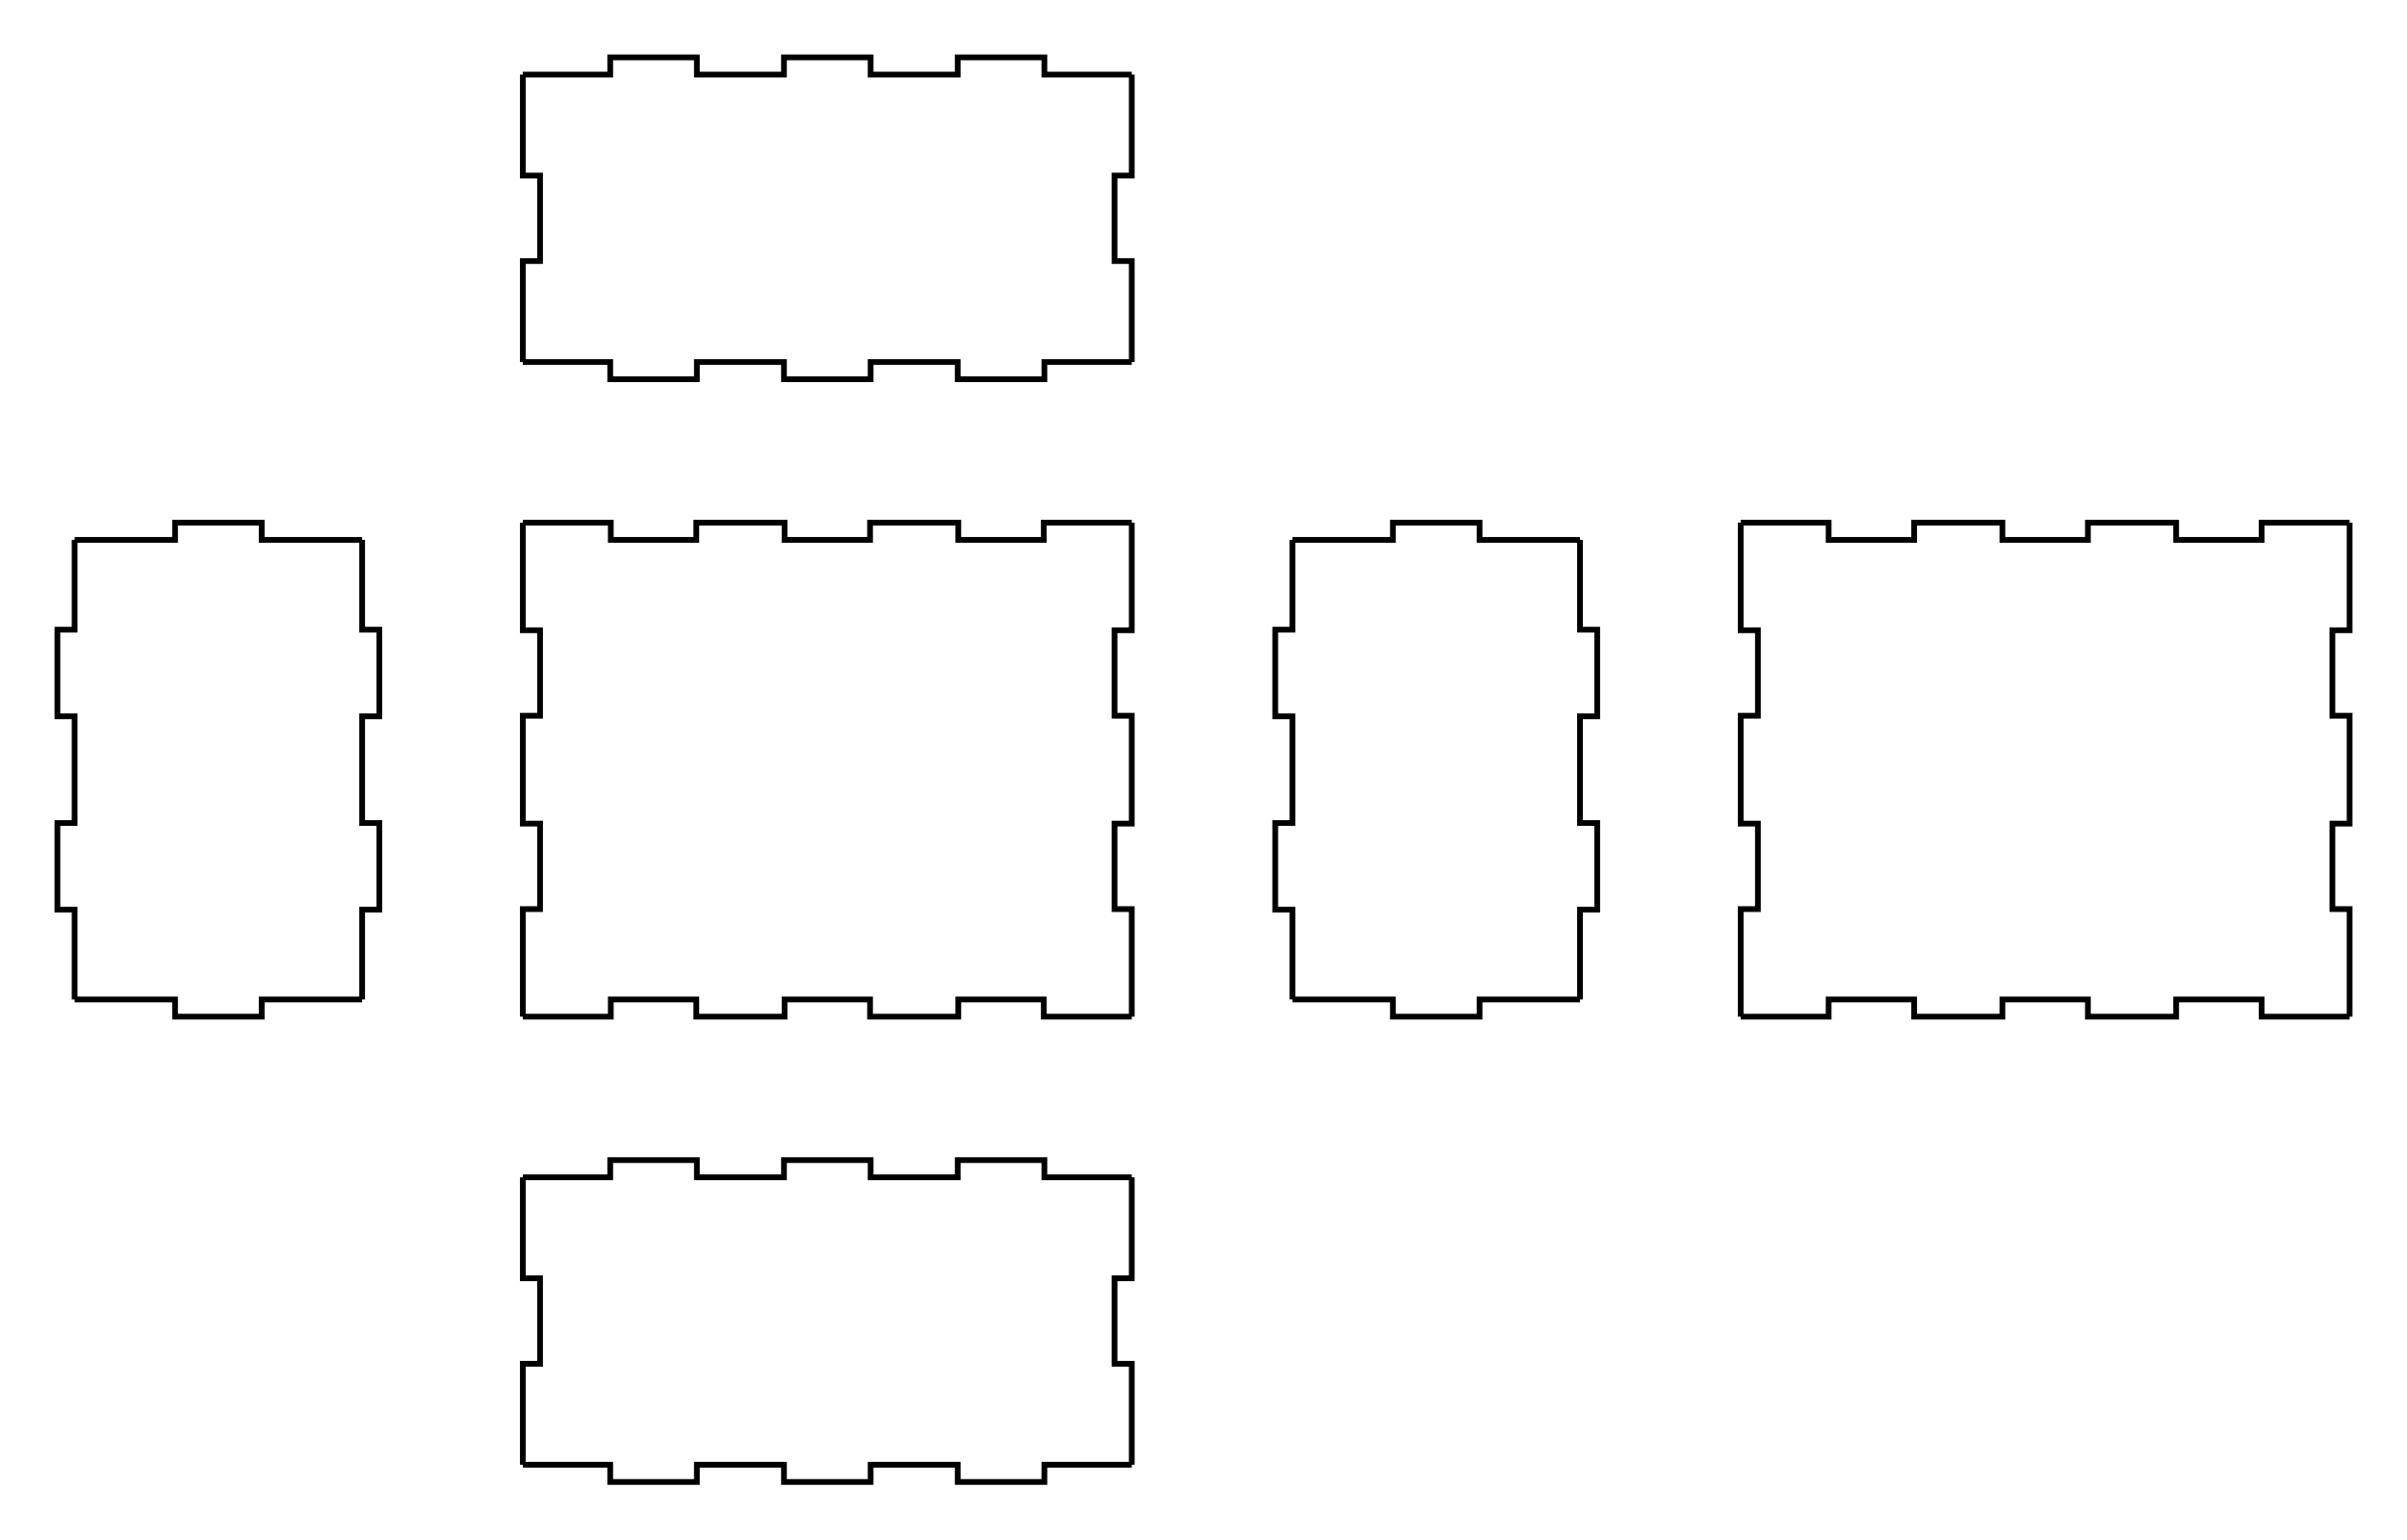
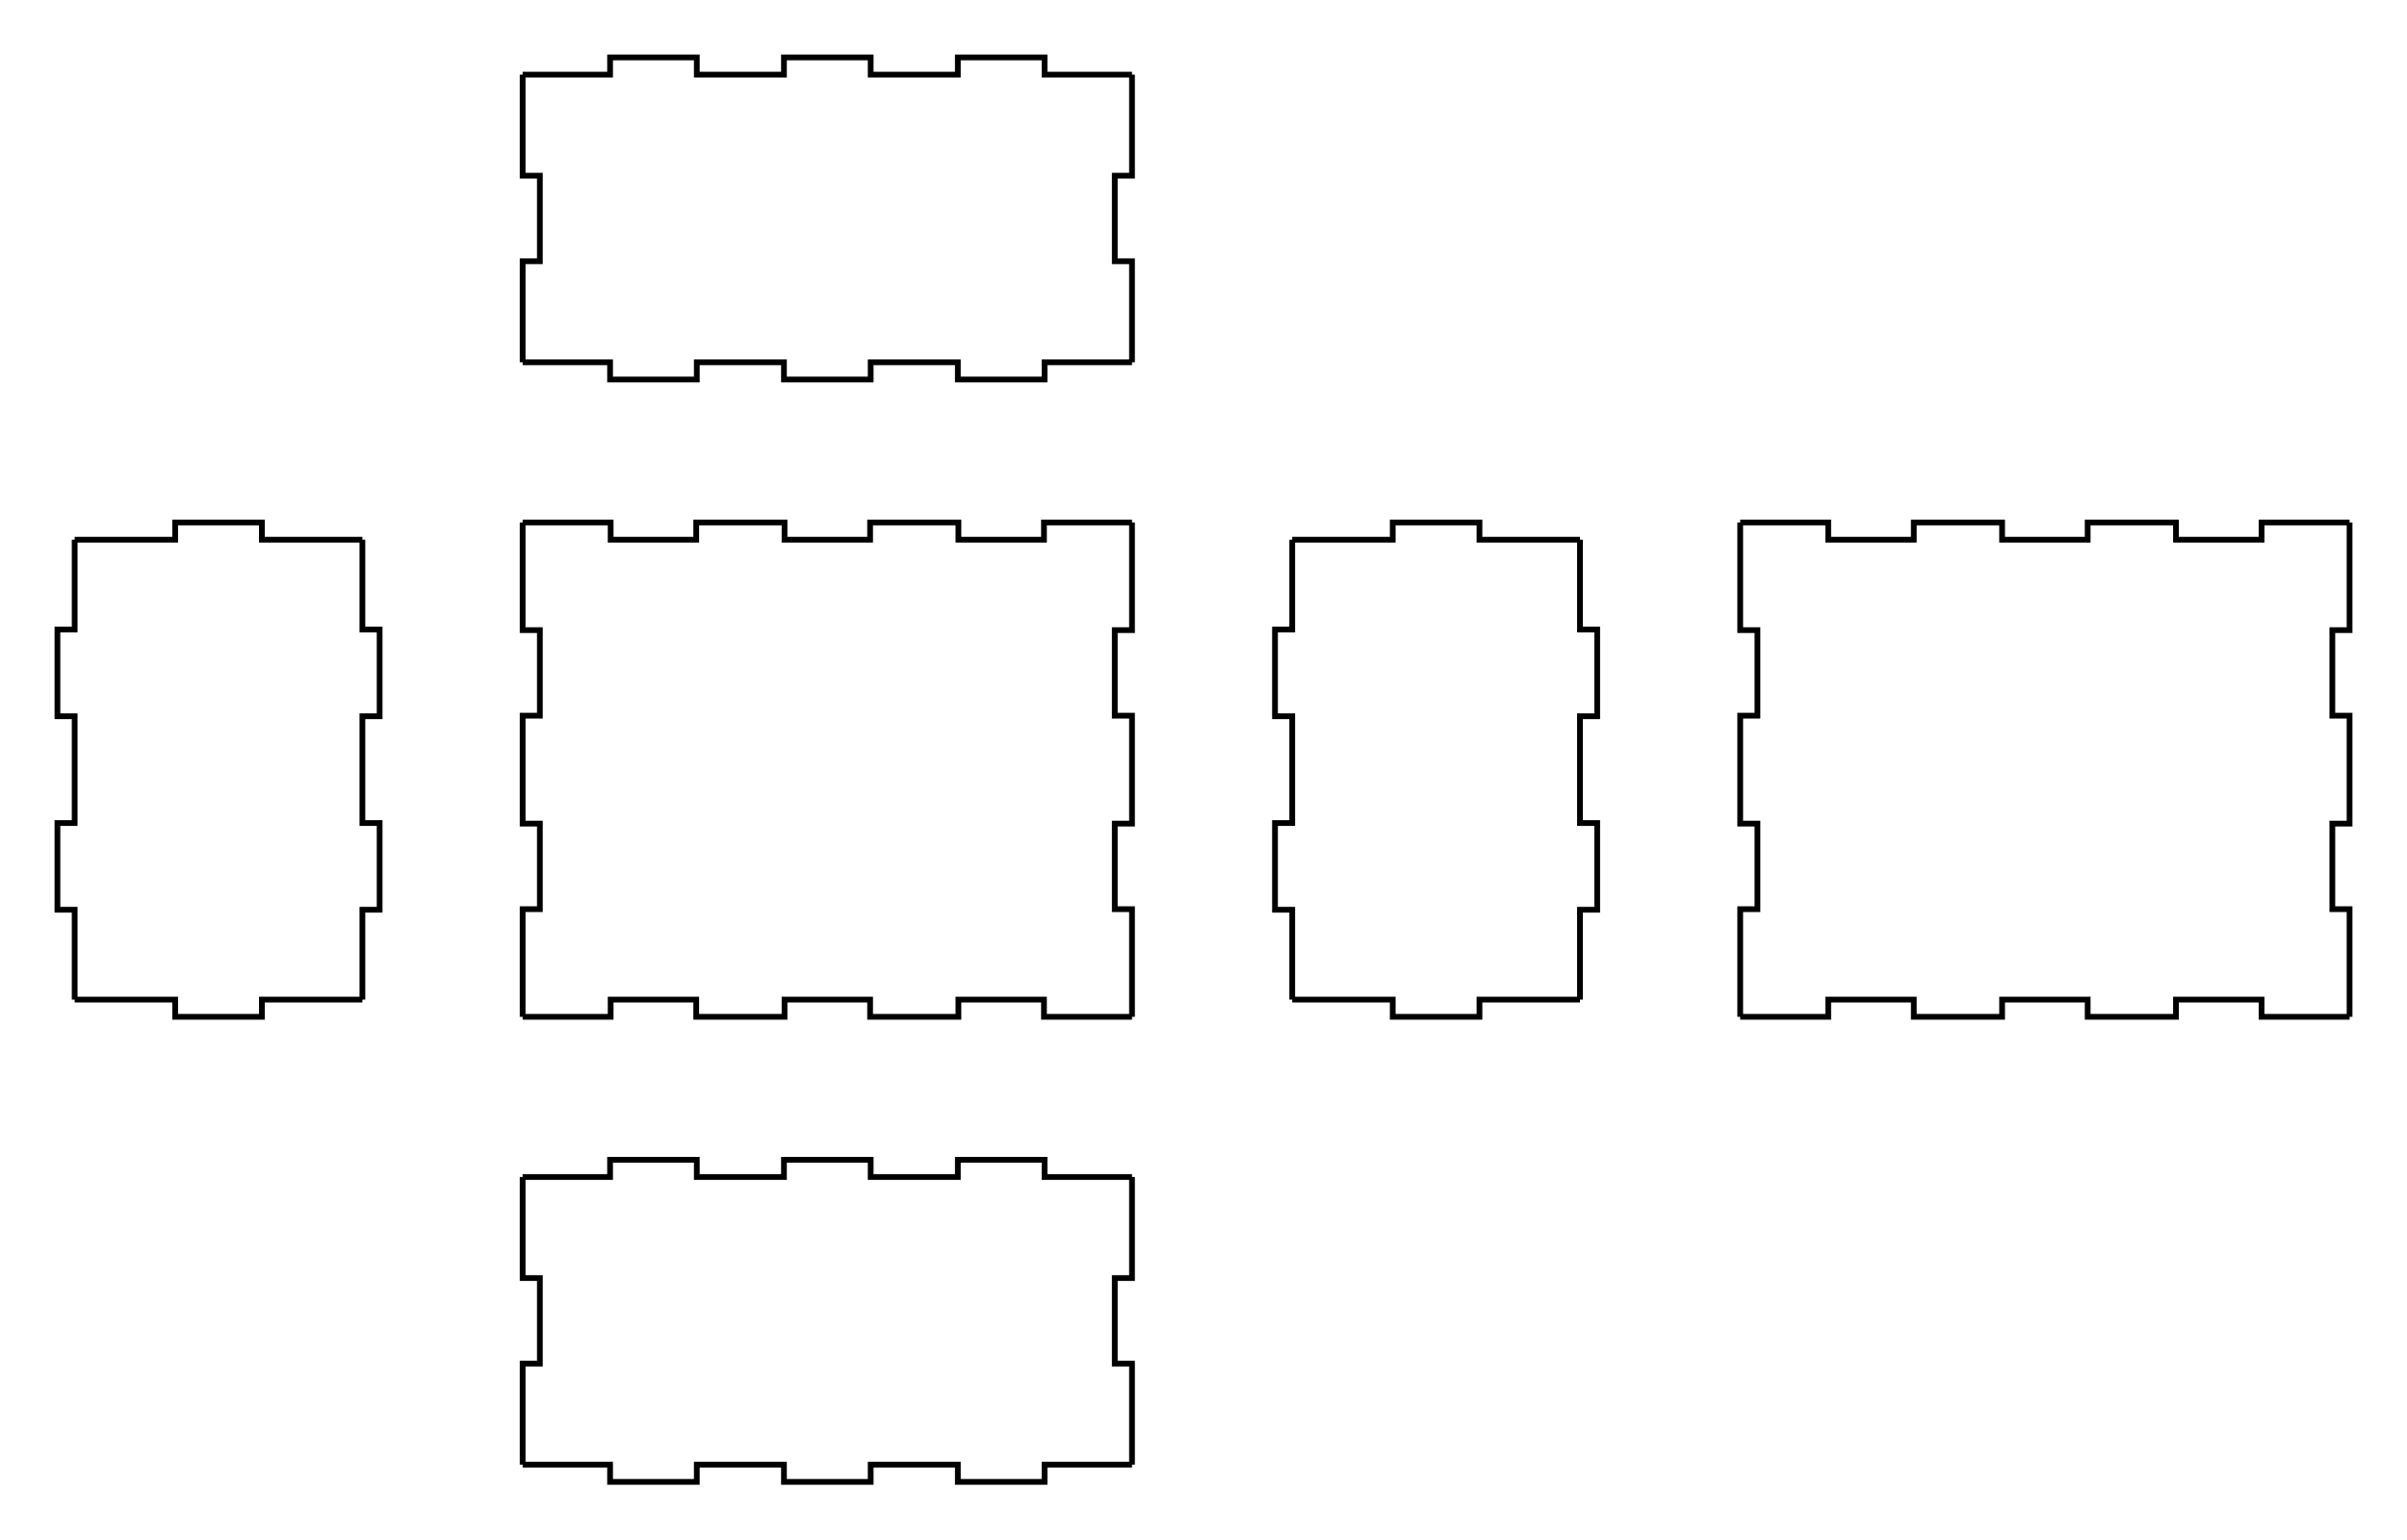
- <svg xmlns="http://www.w3.org/2000/svg" width="419.4mm" height="268.3mm" viewBox="15.0 15.0 419.4 268.3">
+ <svg xmlns="http://www.w3.org/2000/svg" width="419.1mm" height="268.1mm" viewBox="14.95 14.95 419.1 268.1">
  <g id="box_parts">
-     <path d="M 106.1,220.2 L 121.325,220.2 L 121.325,217.2 L 136.425,217.2 L 136.425,220.2 L 151.6,220.2 L 151.6,217.2 L 166.7,217.2 L 166.7,220.2 L 181.875,220.2 L 181.875,217.2 L 196.975,217.2 L 196.975,220.2 L 212.2,220.2 " style="stroke:#000000;stroke-width:1;fill:none" />
-     <path d="M 212.2,220.2 L 212.2,237.8 L 209.2,237.8 L 209.2,252.7 L 212.2,252.7 L 212.2,270.3 " style="stroke:#000000;stroke-width:1;fill:none" />
-     <path d="M 212.2,270.3 L 196.975,270.3 L 196.975,273.3 L 181.875,273.3 L 181.875,270.3 L 166.7,270.3 L 166.7,273.3 L 151.6,273.3 L 151.6,270.3 L 136.425,270.3 L 136.425,273.3 L 121.325,273.3 L 121.325,270.3 L 106.1,270.3 " style="stroke:#000000;stroke-width:1;fill:none" />
-     <path d="M 106.1,270.3 L 106.1,252.7 L 109.1,252.7 L 109.1,237.8 L 106.1,237.8 L 106.1,220.2 " style="stroke:#000000;stroke-width:1;fill:none" />
-     <path d="M 28.0,109.1 L 45.5,109.1 L 45.5,106.1 L 60.6,106.1 L 60.6,109.1 L 78.1,109.1 " style="stroke:#000000;stroke-width:1;fill:none" />
-     <path d="M 78.1,109.1 L 78.1,124.75 L 81.1,124.75 L 81.1,139.85 L 78.1,139.85 L 78.1,158.45 L 81.1,158.45 L 81.1,173.55 L 78.1,173.55 L 78.1,189.2 " style="stroke:#000000;stroke-width:1;fill:none" />
-     <path d="M 78.1,189.2 L 60.6,189.2 L 60.6,192.2 L 45.5,192.2 L 45.5,189.2 L 28,189.2 " style="stroke:#000000;stroke-width:1;fill:none" />
-     <path d="M 28.0,189.2 L 28.0,173.55 L 25.0,173.55 L 25.0,158.45 L 28.0,158.45 L 28.0,139.85 L 25.0,139.85 L 25.0,124.75 L 28.0,124.75 L 28.0,109.1 " style="stroke:#000000;stroke-width:1;fill:none" />
-     <path d="M 106.1,106.1 L 121.425,106.1 L 121.425,109.1 L 136.325,109.1 L 136.325,106.1 L 151.7,106.1 L 151.7,109.1 L 166.6,109.1 L 166.6,106.1 L 181.975,106.1 L 181.975,109.1 L 196.875,109.1 L 196.875,106.1 L 212.2,106.1 " style="stroke:#000000;stroke-width:1;fill:none" />
-     <path d="M 212.2,106.1 L 212.2,124.85 L 209.2,124.85 L 209.2,139.75 L 212.2,139.75 L 212.2,158.55 L 209.2,158.55 L 209.2,173.45 L 212.2,173.45 L 212.2,192.2 " style="stroke:#000000;stroke-width:1;fill:none" />
-     <path d="M 212.2,192.2 L 196.875,192.2 L 196.875,189.2 L 181.975,189.2 L 181.975,192.2 L 166.6,192.2 L 166.6,189.2 L 151.7,189.2 L 151.7,192.2 L 136.325,192.2 L 136.325,189.2 L 121.425,189.2 L 121.425,192.2 L 106.1,192.2 " style="stroke:#000000;stroke-width:1;fill:none" />
-     <path d="M 106.1,192.2 L 106.1,173.45 L 109.1,173.45 L 109.1,158.55 L 106.1,158.55 L 106.1,139.75 L 109.1,139.75 L 109.1,124.85 L 106.1,124.85 L 106.1,106.1 " style="stroke:#000000;stroke-width:1;fill:none" />
-     <path d="M 240.2,109.1 L 257.7,109.1 L 257.7,106.1 L 272.8,106.1 L 272.8,109.1 L 290.3,109.1 " style="stroke:#000000;stroke-width:1;fill:none" />
-     <path d="M 290.3,109.1 L 290.3,124.75 L 293.3,124.75 L 293.3,139.85 L 290.3,139.85 L 290.3,158.45 L 293.3,158.45 L 293.3,173.55 L 290.3,173.55 L 290.3,189.2 " style="stroke:#000000;stroke-width:1;fill:none" />
-     <path d="M 290.3,189.2 L 272.8,189.2 L 272.8,192.2 L 257.7,192.2 L 257.7,189.2 L 240.2,189.2 " style="stroke:#000000;stroke-width:1;fill:none" />
-     <path d="M 240.2,189.2 L 240.2,173.55 L 237.2,173.55 L 237.2,158.45 L 240.2,158.45 L 240.2,139.85 L 237.2,139.85 L 237.2,124.75 L 240.2,124.75 L 240.2,109.1 " style="stroke:#000000;stroke-width:1;fill:none" />
-     <path d="M 318.3,106.1 L 333.625,106.1 L 333.625,109.1 L 348.525,109.1 L 348.525,106.1 L 363.9,106.1 L 363.9,109.1 L 378.8,109.1 L 378.8,106.1 L 394.175,106.1 L 394.175,109.1 L 409.075,109.1 L 409.075,106.1 L 424.4,106.1 " style="stroke:#000000;stroke-width:1;fill:none" />
-     <path d="M 424.4,106.1 L 424.4,124.85 L 421.4,124.85 L 421.4,139.75 L 424.4,139.75 L 424.4,158.55 L 421.4,158.55 L 421.4,173.45 L 424.4,173.45 L 424.4,192.2 " style="stroke:#000000;stroke-width:1;fill:none" />
-     <path d="M 424.4,192.2 L 409.075,192.2 L 409.075,189.2 L 394.175,189.2 L 394.175,192.2 L 378.8,192.2 L 378.8,189.2 L 363.9,189.2 L 363.9,192.2 L 348.525,192.2 L 348.525,189.2 L 333.625,189.2 L 333.625,192.2 L 318.3,192.2 " style="stroke:#000000;stroke-width:1;fill:none" />
-     <path d="M 318.3,192.2 L 318.3,173.45 L 321.3,173.45 L 321.3,158.55 L 318.3,158.55 L 318.3,139.75 L 321.3,139.75 L 321.3,124.85 L 318.3,124.85 L 318.3,106.1 " style="stroke:#000000;stroke-width:1;fill:none" />
-     <path d="M 106.1,28.0 L 121.325,28.0 L 121.325,25.0 L 136.425,25.0 L 136.425,28.0 L 151.6,28.0 L 151.6,25.0 L 166.7,25.0 L 166.7,28.0 L 181.875,28.0 L 181.875,25.0 L 196.975,25.0 L 196.975,28.0 L 212.2,28.0 " style="stroke:#000000;stroke-width:1;fill:none" />
-     <path d="M 212.2,28.0 L 212.2,45.6 L 209.2,45.6 L 209.2,60.5 L 212.2,60.5 L 212.2,78.1 " style="stroke:#000000;stroke-width:1;fill:none" />
-     <path d="M 212.2,78.1 L 196.975,78.1 L 196.975,81.1 L 181.875,81.1 L 181.875,78.1 L 166.7,78.1 L 166.7,81.1 L 151.6,81.1 L 151.6,78.1 L 136.425,78.1 L 136.425,81.1 L 121.325,81.1 L 121.325,78.1 L 106.1,78.1 " style="stroke:#000000;stroke-width:1;fill:none" />
-     <path d="M 106.1,78.1 L 106.1,60.5 L 109.1,60.5 L 109.1,45.6 L 106.1,45.6 L 106.1,28 " style="stroke:#000000;stroke-width:1;fill:none" />
+     <path d="M 105.95,219.95 L 121.175,219.95 L 121.175,216.95 L 136.275,216.95 L 136.275,219.95 L 151.45,219.95 L 151.45,216.95 L 166.55,216.95 L 166.55,219.95 L 181.725,219.95 L 181.725,216.95 L 196.825,216.95 L 196.825,219.95 L 212.05,219.95 " style="stroke:#000000;stroke-width:1;fill:none" />
+     <path d="M 212.05,219.95 L 212.05,237.55 L 209.05,237.55 L 209.05,252.45 L 212.05,252.45 L 212.05,270.05 " style="stroke:#000000;stroke-width:1;fill:none" />
+     <path d="M 212.05,270.05 L 196.825,270.05 L 196.825,273.05 L 181.725,273.05 L 181.725,270.05 L 166.55,270.05 L 166.55,273.05 L 151.45,273.05 L 151.45,270.05 L 136.275,270.05 L 136.275,273.05 L 121.175,273.05 L 121.175,270.05 L 105.95,270.05 " style="stroke:#000000;stroke-width:1;fill:none" />
+     <path d="M 105.95,270.05 L 105.95,252.45 L 108.95,252.45 L 108.95,237.55 L 105.95,237.55 L 105.95,219.95 " style="stroke:#000000;stroke-width:1;fill:none" />
+     <path d="M 27.95,108.95 L 45.45,108.95 L 45.45,105.95 L 60.55,105.95 L 60.55,108.95 L 78.05,108.95 " style="stroke:#000000;stroke-width:1;fill:none" />
+     <path d="M 78.05,108.95 L 78.05,124.6 L 81.05,124.6 L 81.05,139.7 L 78.05,139.7 L 78.05,158.3 L 81.05,158.3 L 81.05,173.4 L 78.05,173.4 L 78.05,189.05 " style="stroke:#000000;stroke-width:1;fill:none" />
+     <path d="M 78.05,189.05 L 60.55,189.05 L 60.55,192.05 L 45.45,192.05 L 45.45,189.05 L 27.95,189.05 " style="stroke:#000000;stroke-width:1;fill:none" />
+     <path d="M 27.95,189.05 L 27.95,173.4 L 24.95,173.4 L 24.95,158.3 L 27.95,158.3 L 27.95,139.7 L 24.95,139.7 L 24.95,124.6 L 27.95,124.6 L 27.95,108.95 " style="stroke:#000000;stroke-width:1;fill:none" />
+     <path d="M 105.95,105.95 L 121.275,105.95 L 121.275,108.95 L 136.175,108.95 L 136.175,105.95 L 151.55,105.95 L 151.55,108.95 L 166.45,108.95 L 166.45,105.95 L 181.825,105.95 L 181.825,108.95 L 196.725,108.95 L 196.725,105.95 L 212.05,105.95 " style="stroke:#000000;stroke-width:1;fill:none" />
+     <path d="M 212.05,105.95 L 212.05,124.7 L 209.05,124.7 L 209.05,139.6 L 212.05,139.6 L 212.05,158.4 L 209.05,158.4 L 209.05,173.3 L 212.05,173.3 L 212.05,192.05 " style="stroke:#000000;stroke-width:1;fill:none" />
+     <path d="M 212.05,192.05 L 196.725,192.05 L 196.725,189.05 L 181.825,189.05 L 181.825,192.05 L 166.45,192.05 L 166.45,189.05 L 151.55,189.05 L 151.55,192.05 L 136.175,192.05 L 136.175,189.05 L 121.275,189.05 L 121.275,192.05 L 105.95,192.05 " style="stroke:#000000;stroke-width:1;fill:none" />
+     <path d="M 105.95,192.05 L 105.95,173.3 L 108.95,173.3 L 108.95,158.4 L 105.95,158.4 L 105.95,139.6 L 108.95,139.6 L 108.95,124.7 L 105.95,124.7 L 105.95,105.95 " style="stroke:#000000;stroke-width:1;fill:none" />
+     <path d="M 239.95,108.95 L 257.45,108.95 L 257.45,105.95 L 272.55,105.95 L 272.55,108.95 L 290.05,108.95 " style="stroke:#000000;stroke-width:1;fill:none" />
+     <path d="M 290.05,108.95 L 290.05,124.6 L 293.05,124.6 L 293.05,139.7 L 290.05,139.7 L 290.05,158.3 L 293.05,158.3 L 293.05,173.4 L 290.05,173.4 L 290.05,189.05 " style="stroke:#000000;stroke-width:1;fill:none" />
+     <path d="M 290.05,189.05 L 272.55,189.05 L 272.55,192.05 L 257.45,192.05 L 257.45,189.05 L 239.95,189.05 " style="stroke:#000000;stroke-width:1;fill:none" />
+     <path d="M 239.95,189.05 L 239.95,173.4 L 236.95,173.4 L 236.95,158.3 L 239.95,158.3 L 239.95,139.7 L 236.95,139.7 L 236.95,124.6 L 239.95,124.6 L 239.95,108.95 " style="stroke:#000000;stroke-width:1;fill:none" />
+     <path d="M 317.95,105.95 L 333.275,105.95 L 333.275,108.95 L 348.175,108.95 L 348.175,105.95 L 363.55,105.95 L 363.55,108.95 L 378.45,108.95 L 378.45,105.95 L 393.825,105.95 L 393.825,108.95 L 408.725,108.95 L 408.725,105.95 L 424.05,105.95 " style="stroke:#000000;stroke-width:1;fill:none" />
+     <path d="M 424.05,105.95 L 424.05,124.7 L 421.05,124.7 L 421.05,139.6 L 424.05,139.6 L 424.05,158.4 L 421.05,158.4 L 421.05,173.3 L 424.05,173.3 L 424.05,192.05 " style="stroke:#000000;stroke-width:1;fill:none" />
+     <path d="M 424.05,192.05 L 408.725,192.05 L 408.725,189.05 L 393.825,189.05 L 393.825,192.05 L 378.45,192.05 L 378.45,189.05 L 363.55,189.05 L 363.55,192.05 L 348.175,192.05 L 348.175,189.05 L 333.275,189.05 L 333.275,192.05 L 317.95,192.05 " style="stroke:#000000;stroke-width:1;fill:none" />
+     <path d="M 317.95,192.05 L 317.95,173.3 L 320.95,173.3 L 320.95,158.4 L 317.95,158.4 L 317.95,139.6 L 320.95,139.6 L 320.95,124.7 L 317.95,124.7 L 317.95,105.95 " style="stroke:#000000;stroke-width:1;fill:none" />
+     <path d="M 105.95,27.95 L 121.175,27.95 L 121.175,24.95 L 136.275,24.95 L 136.275,27.95 L 151.45,27.95 L 151.45,24.95 L 166.55,24.95 L 166.55,27.95 L 181.725,27.95 L 181.725,24.95 L 196.825,24.95 L 196.825,27.95 L 212.05,27.95 " style="stroke:#000000;stroke-width:1;fill:none" />
+     <path d="M 212.05,27.95 L 212.05,45.55 L 209.05,45.55 L 209.05,60.45 L 212.05,60.45 L 212.05,78.05 " style="stroke:#000000;stroke-width:1;fill:none" />
+     <path d="M 212.05,78.05 L 196.825,78.05 L 196.825,81.05 L 181.725,81.05 L 181.725,78.05 L 166.55,78.05 L 166.55,81.05 L 151.45,81.05 L 151.45,78.05 L 136.275,78.05 L 136.275,81.05 L 121.175,81.05 L 121.175,78.05 L 105.95,78.05 " style="stroke:#000000;stroke-width:1;fill:none" />
+     <path d="M 105.95,78.05 L 105.95,60.45 L 108.95,60.45 L 108.95,45.55 L 105.95,45.55 L 105.95,27.95 " style="stroke:#000000;stroke-width:1;fill:none" />
  </g>
</svg>
